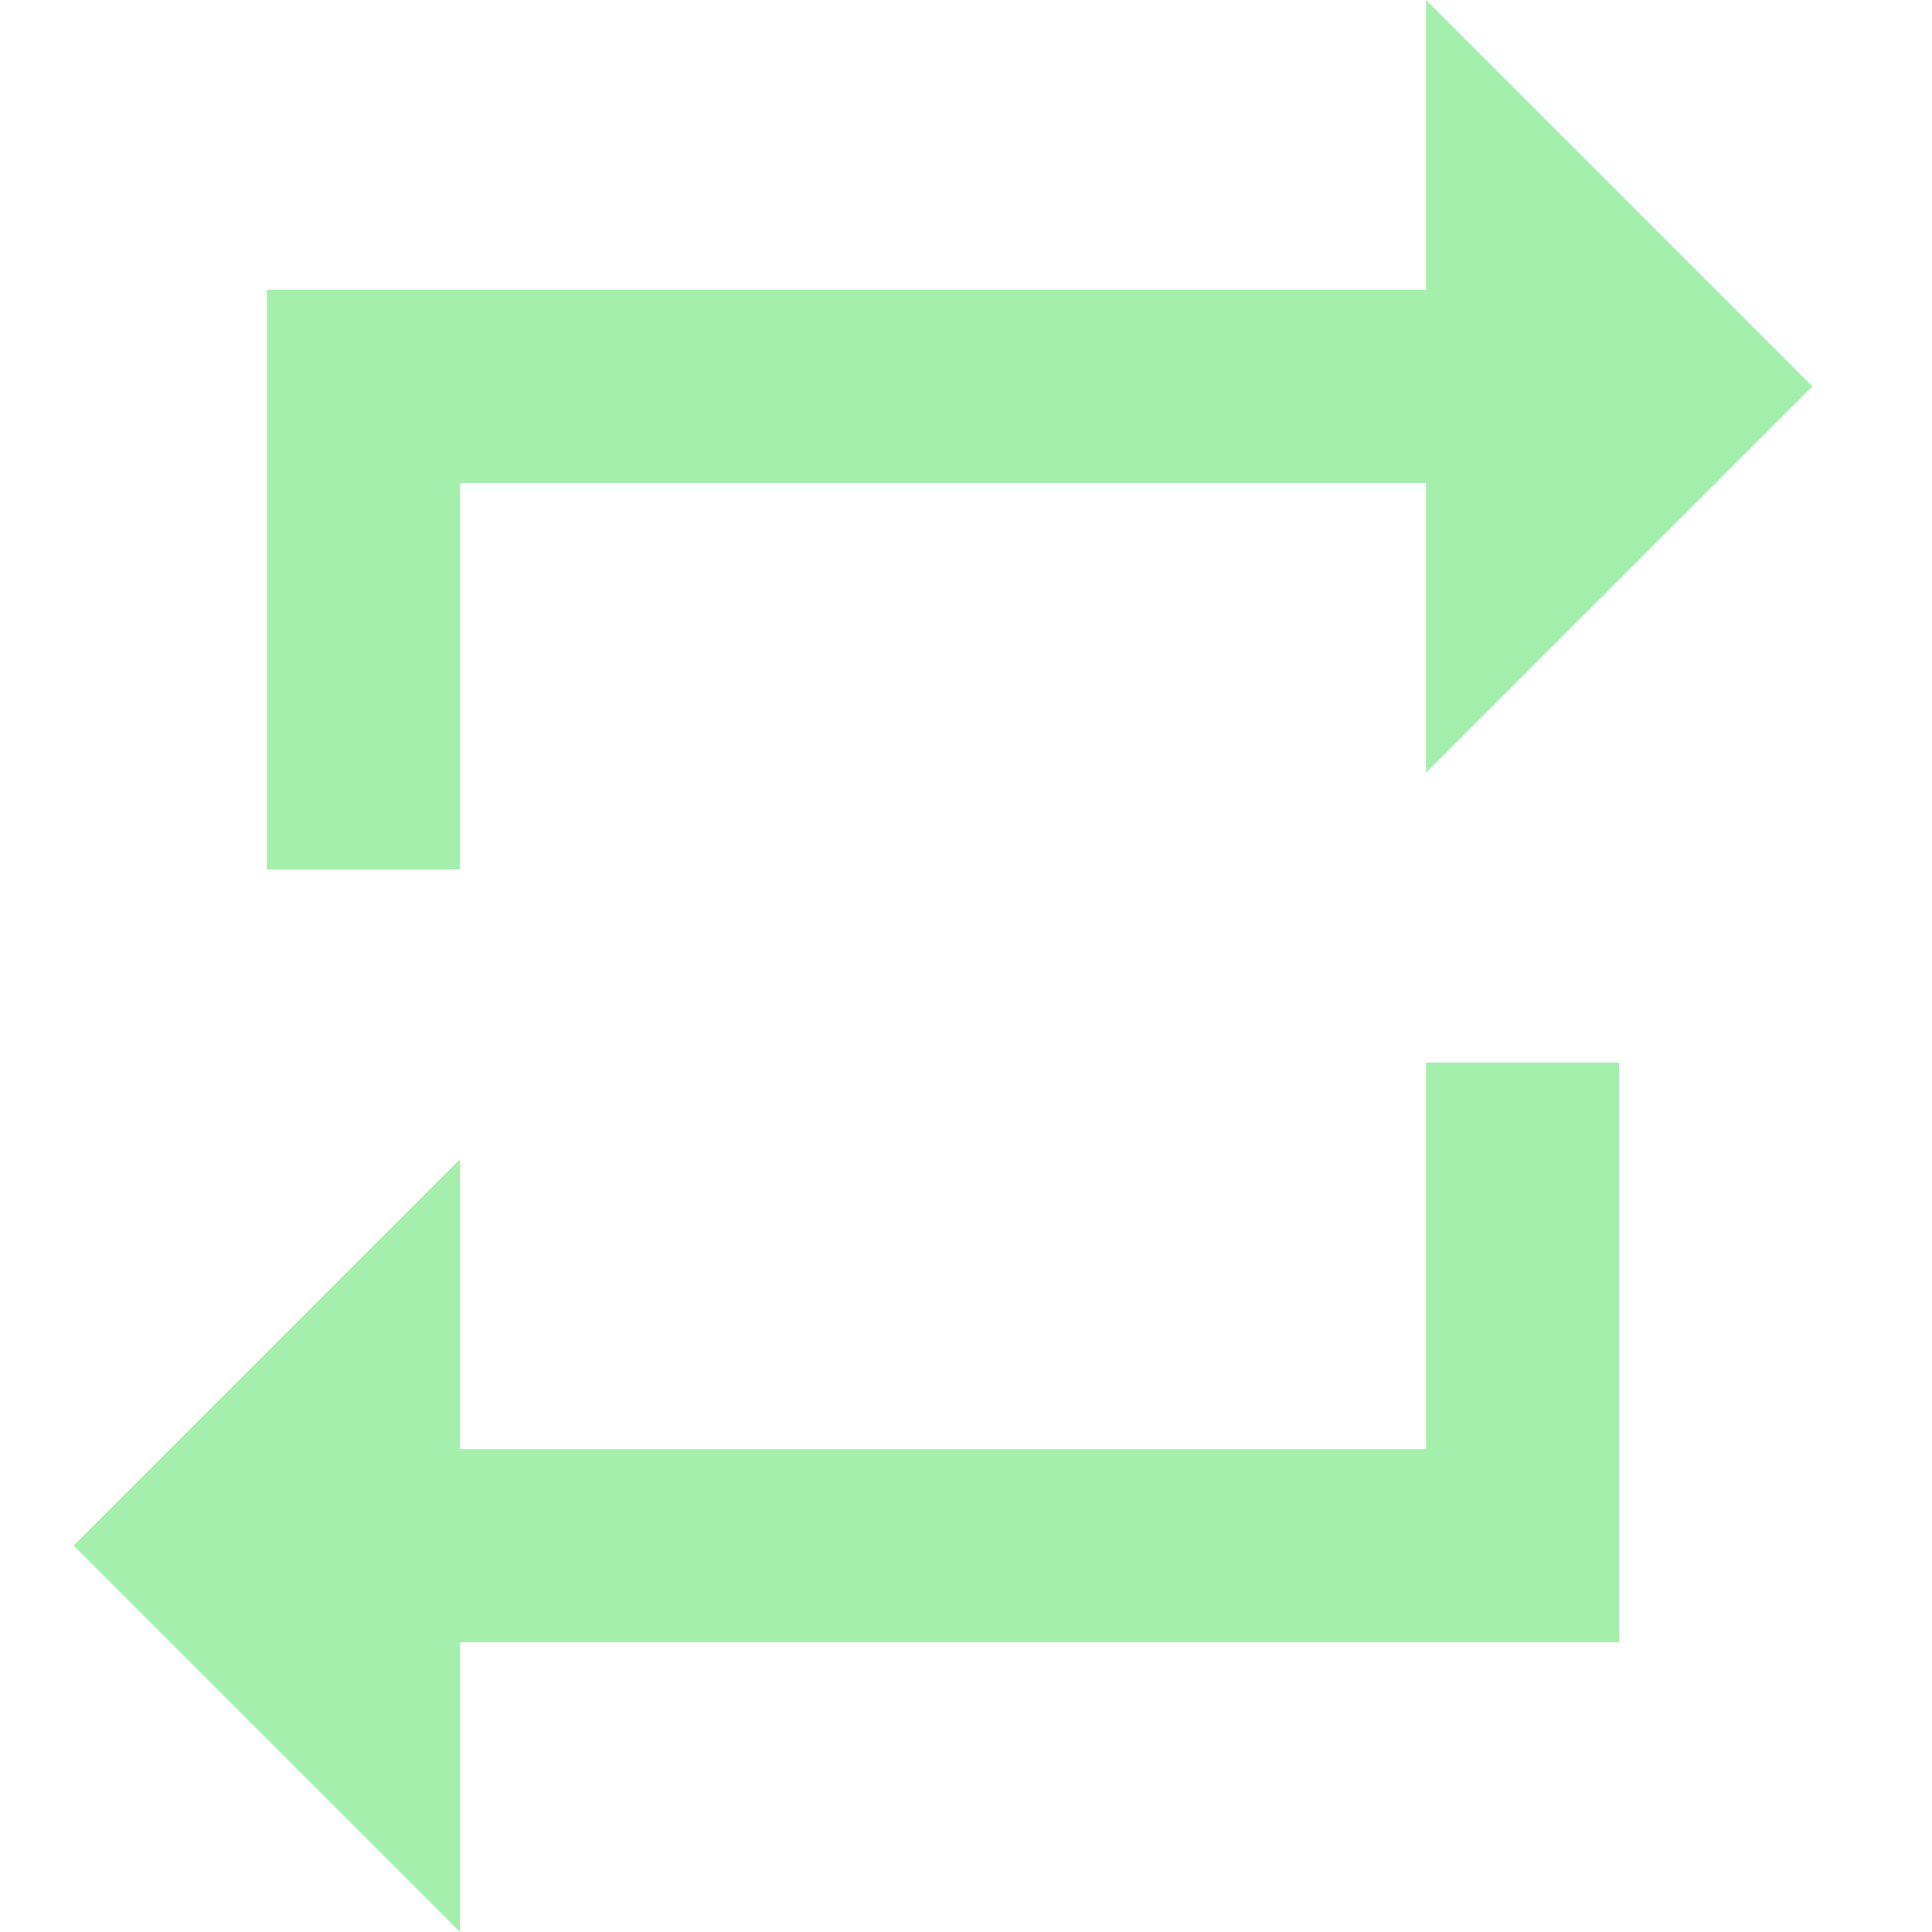
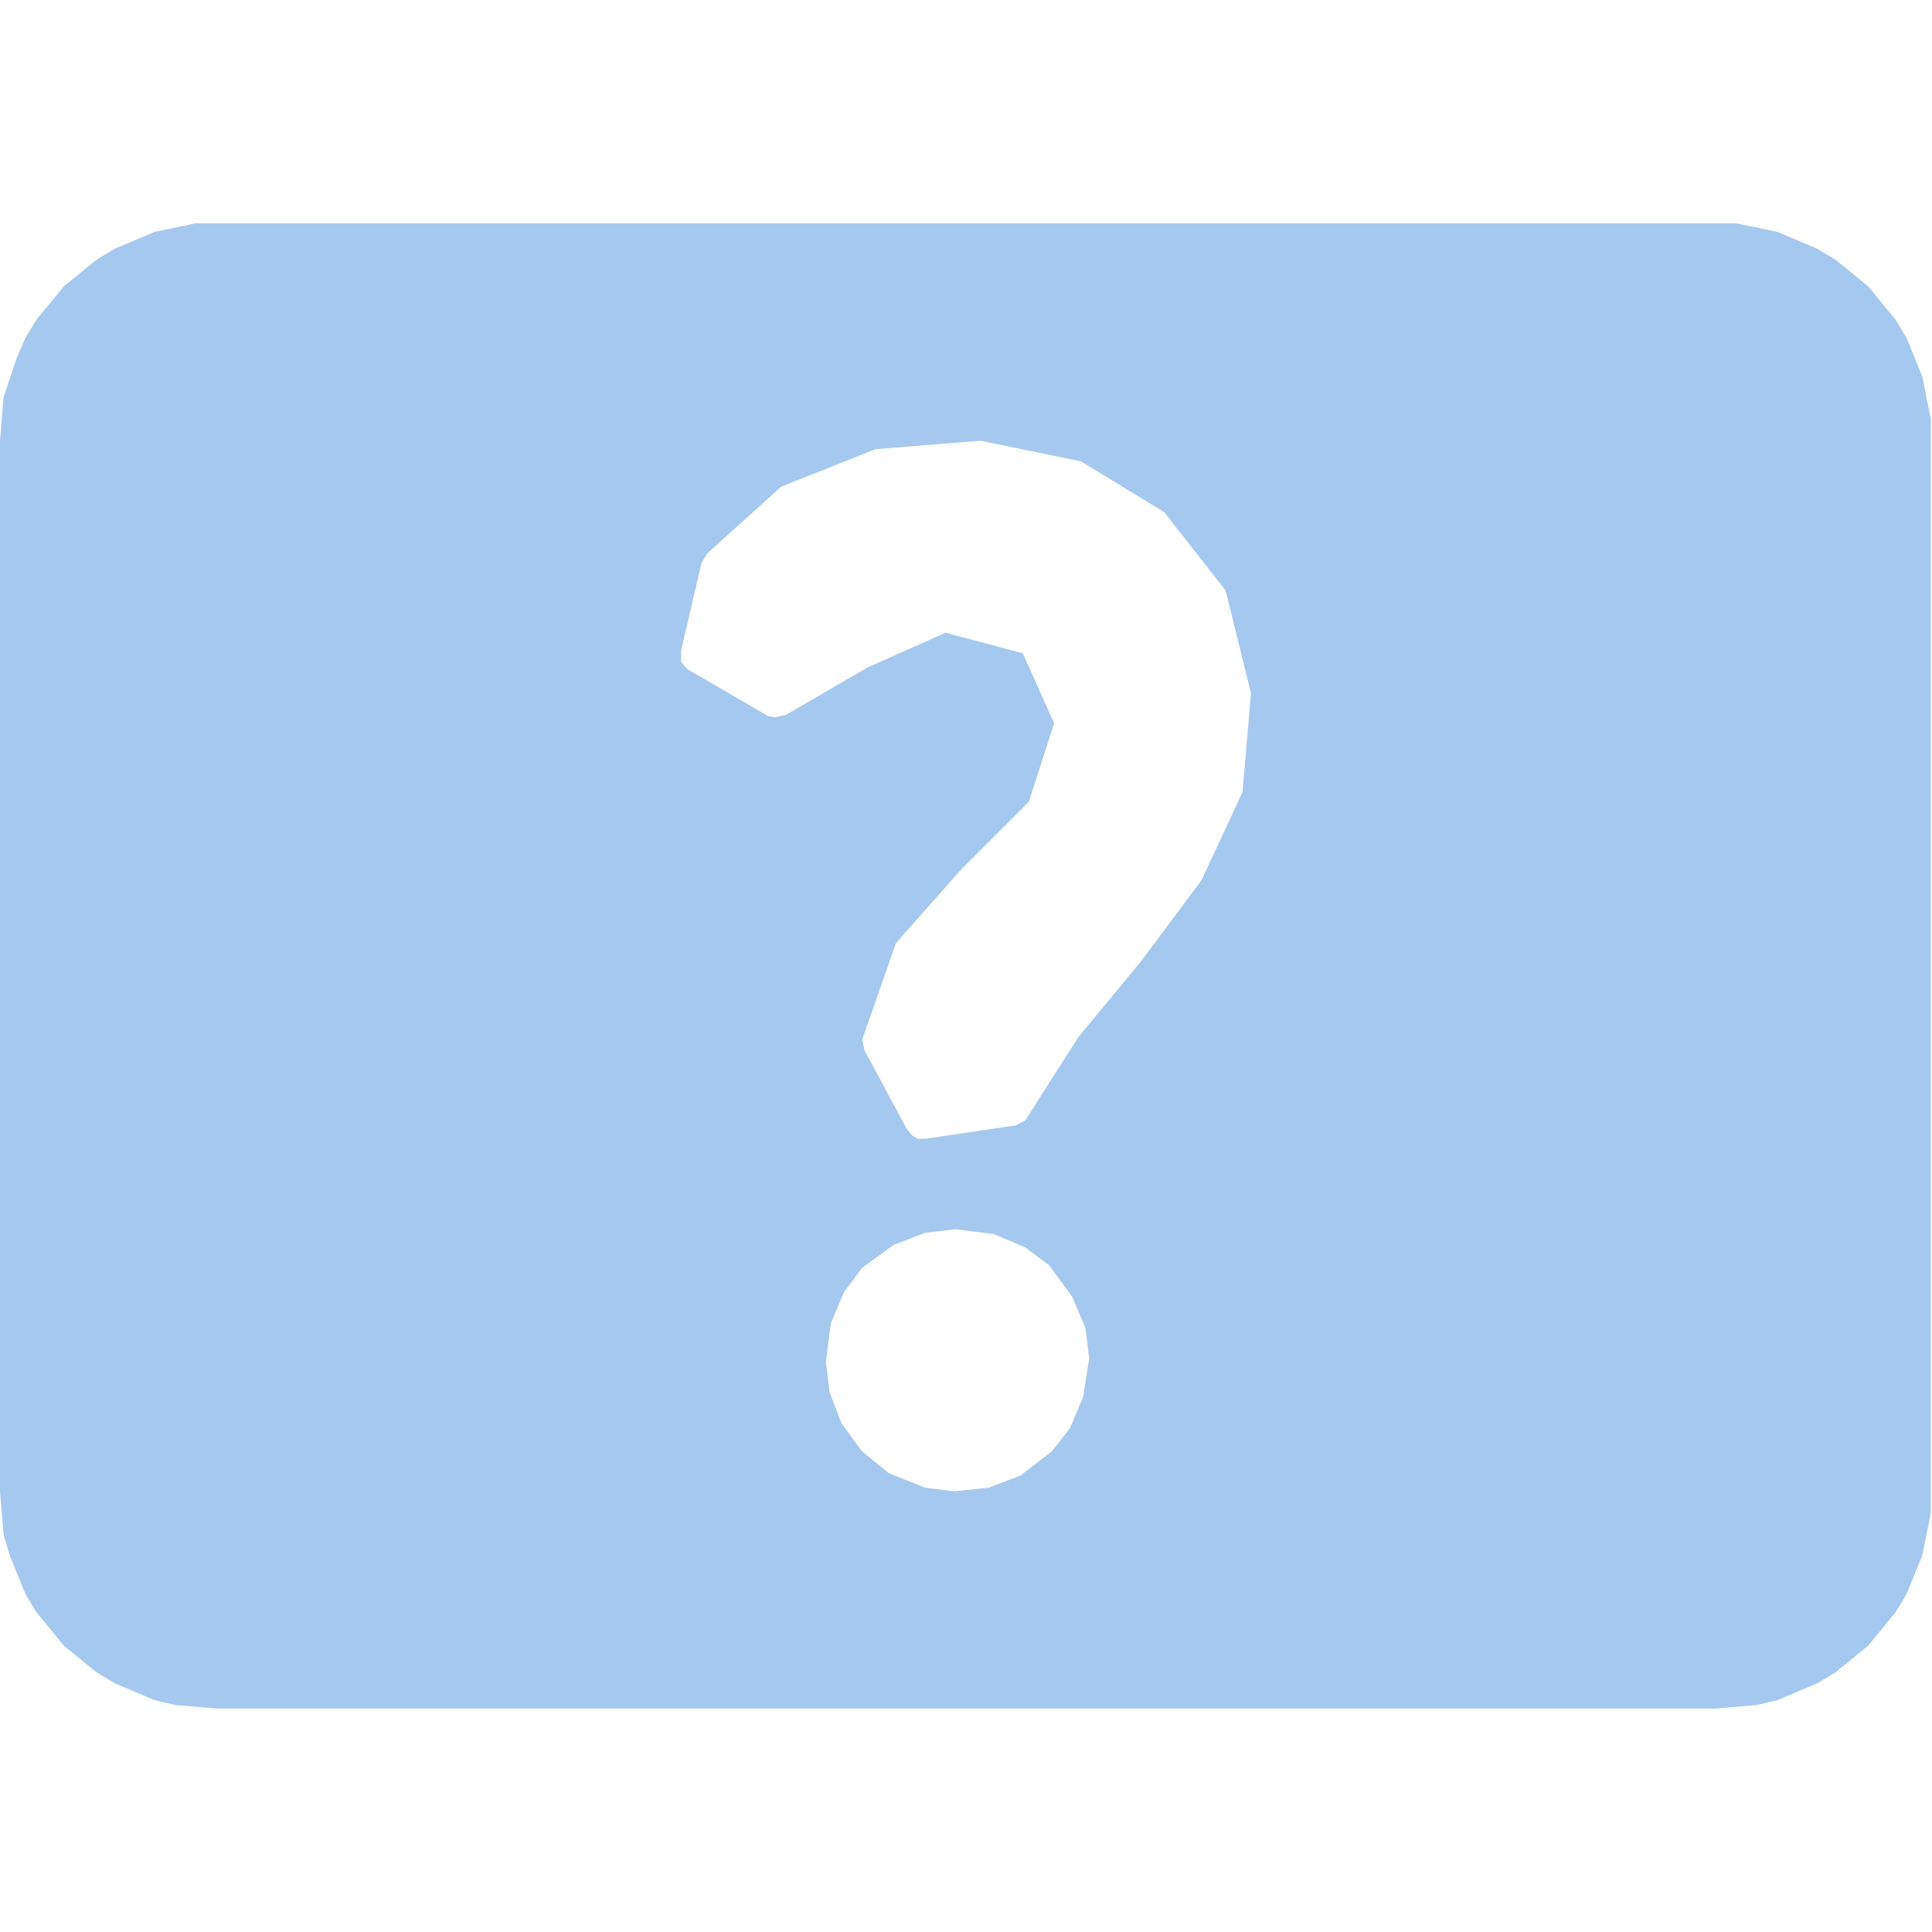
- <svg xmlns="http://www.w3.org/2000/svg" width="16" height="16" viewBox="0 0 16 16" version="1.1" id="svg12569">
-   <defs id="defs12573" />
-   <path d="M 0,-8 H 24 V 16 H 0 Z" id="path12565" style="fill:none" />
-   <path d="M 3.81,4 H 11.81 v 2.4 l 3.2,-3.2 -3.2,-3.2 V 2.4 H 2.21 v 4.8 h 1.6 z M 11.81,12 H 3.81 V 9.6 L 0.61,12.8 3.81,16 V 13.6 H 13.41 V 8.8 h -1.6 z" id="path12567" style="fill:#a5efac;fill-opacity:1;stroke-width:0.8" />
+ <svg xmlns="http://www.w3.org/2000/svg" width="16" height="16" viewBox="0 0 16 16">
+   <path fill="#a5c8ef" fill-rule="evenodd" d="M15.99,3.47 15.92,3.12 15.79,2.80 15.70,2.65 15.47,2.37 15.20,2.15 15.05,2.06 14.72,1.92 14.38,1.85 1.80,1.85 1.62,1.85 1.28,1.92 0.95,2.06 0.80,2.15 0.53,2.37 0.30,2.65 0.21,2.80 0.14,2.96 0.03,3.29 0.00,3.65 0.00,12.35 0.03,12.71 0.08,12.88 0.21,13.20 0.30,13.35 0.53,13.63 0.80,13.85 0.95,13.94 1.28,14.08 1.45,14.12 1.80,14.15 14.20,14.15 14.55,14.12 14.72,14.08 15.05,13.94 15.20,13.85 15.47,13.63 15.70,13.35 15.79,13.20 15.92,12.88 15.99,12.53ZM8.47,5.41 7.83,5.24 7.18,5.53 6.51,5.92 6.42,5.94 6.36,5.93 5.69,5.54 5.64,5.48 5.64,5.39 5.81,4.66 5.86,4.58 6.47,4.03 7.25,3.72 8.12,3.65 8.95,3.82 9.64,4.24 10.15,4.89 10.36,5.74 10.29,6.56 9.95,7.29 9.45,7.96 8.93,8.59 8.49,9.28 8.41,9.32 7.67,9.43 7.60,9.43 7.55,9.40 7.51,9.35 7.16,8.70 7.14,8.61 7.42,7.81 7.97,7.19 8.52,6.64 8.73,5.99ZM7.66,12.32 7.36,12.20 7.14,12.02 6.97,11.79 6.87,11.53 6.84,11.28 6.88,10.96 6.99,10.70 7.14,10.50 7.40,10.31 7.66,10.21 7.91,10.18 8.23,10.22 8.49,10.33 8.69,10.48 8.88,10.74 8.99,11.00 9.02,11.25 8.97,11.57 8.86,11.83 8.71,12.02 8.45,12.22 8.19,12.32 7.90,12.35Z" />
</svg>
